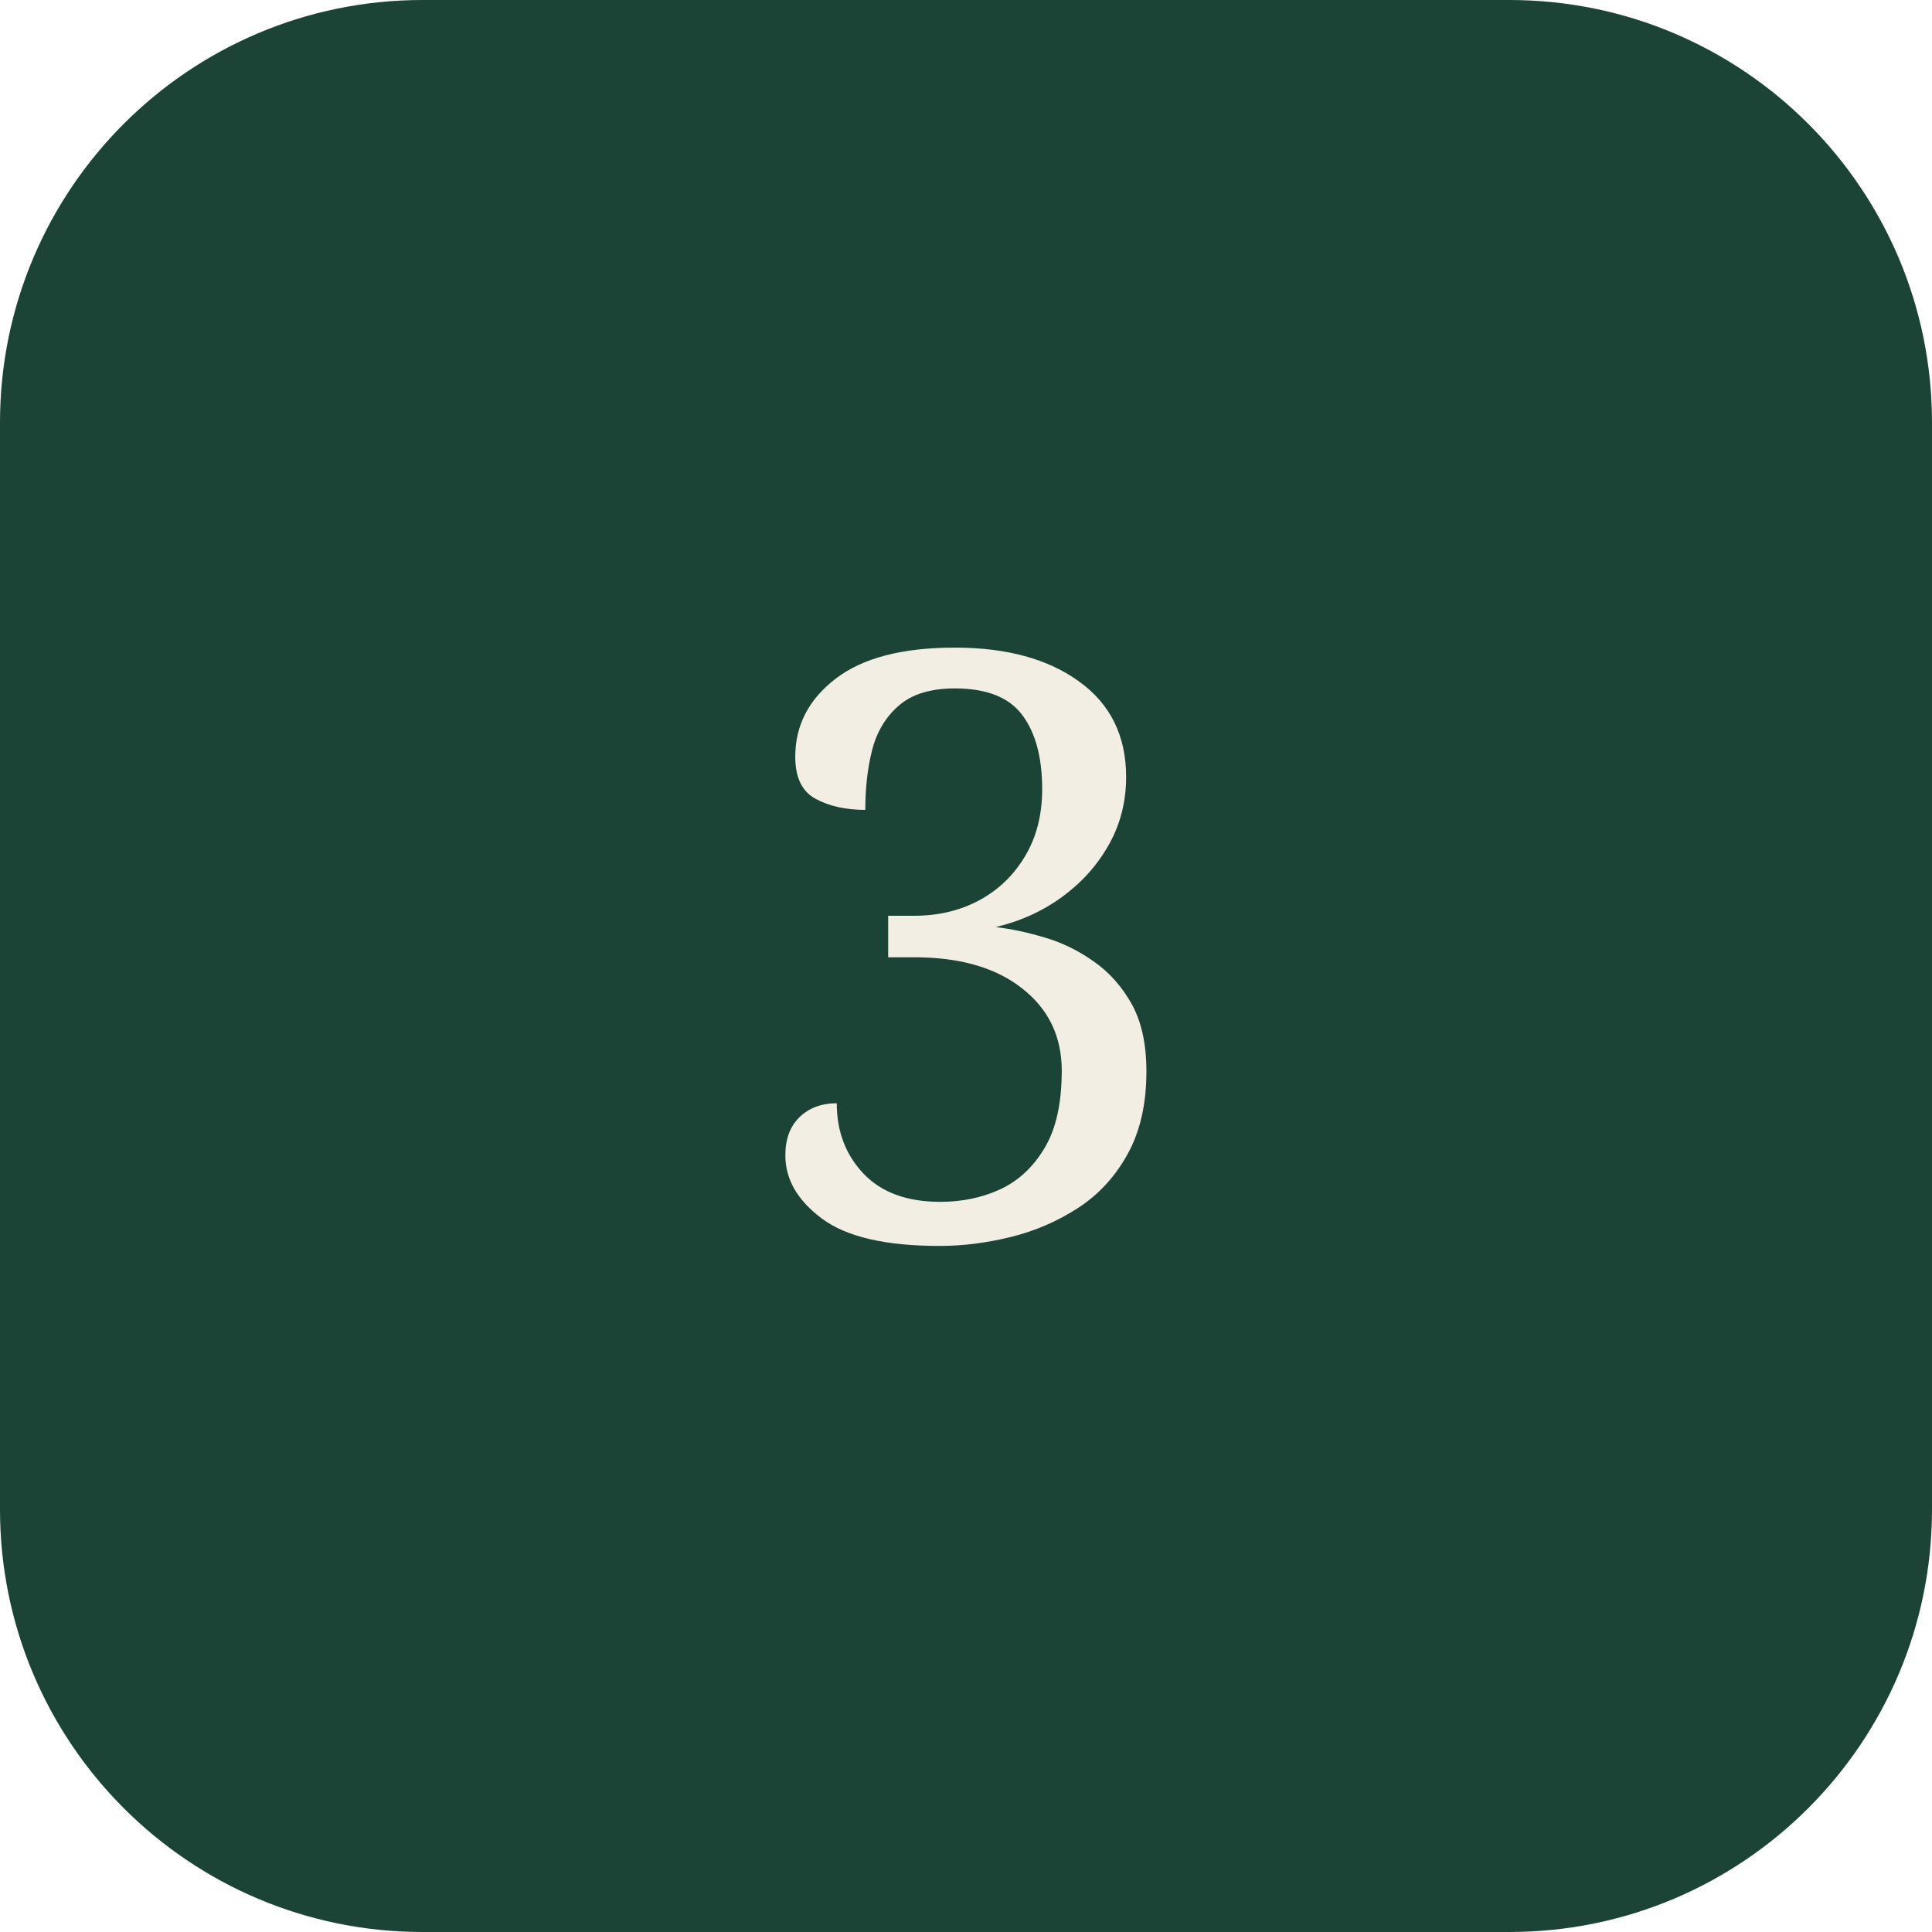
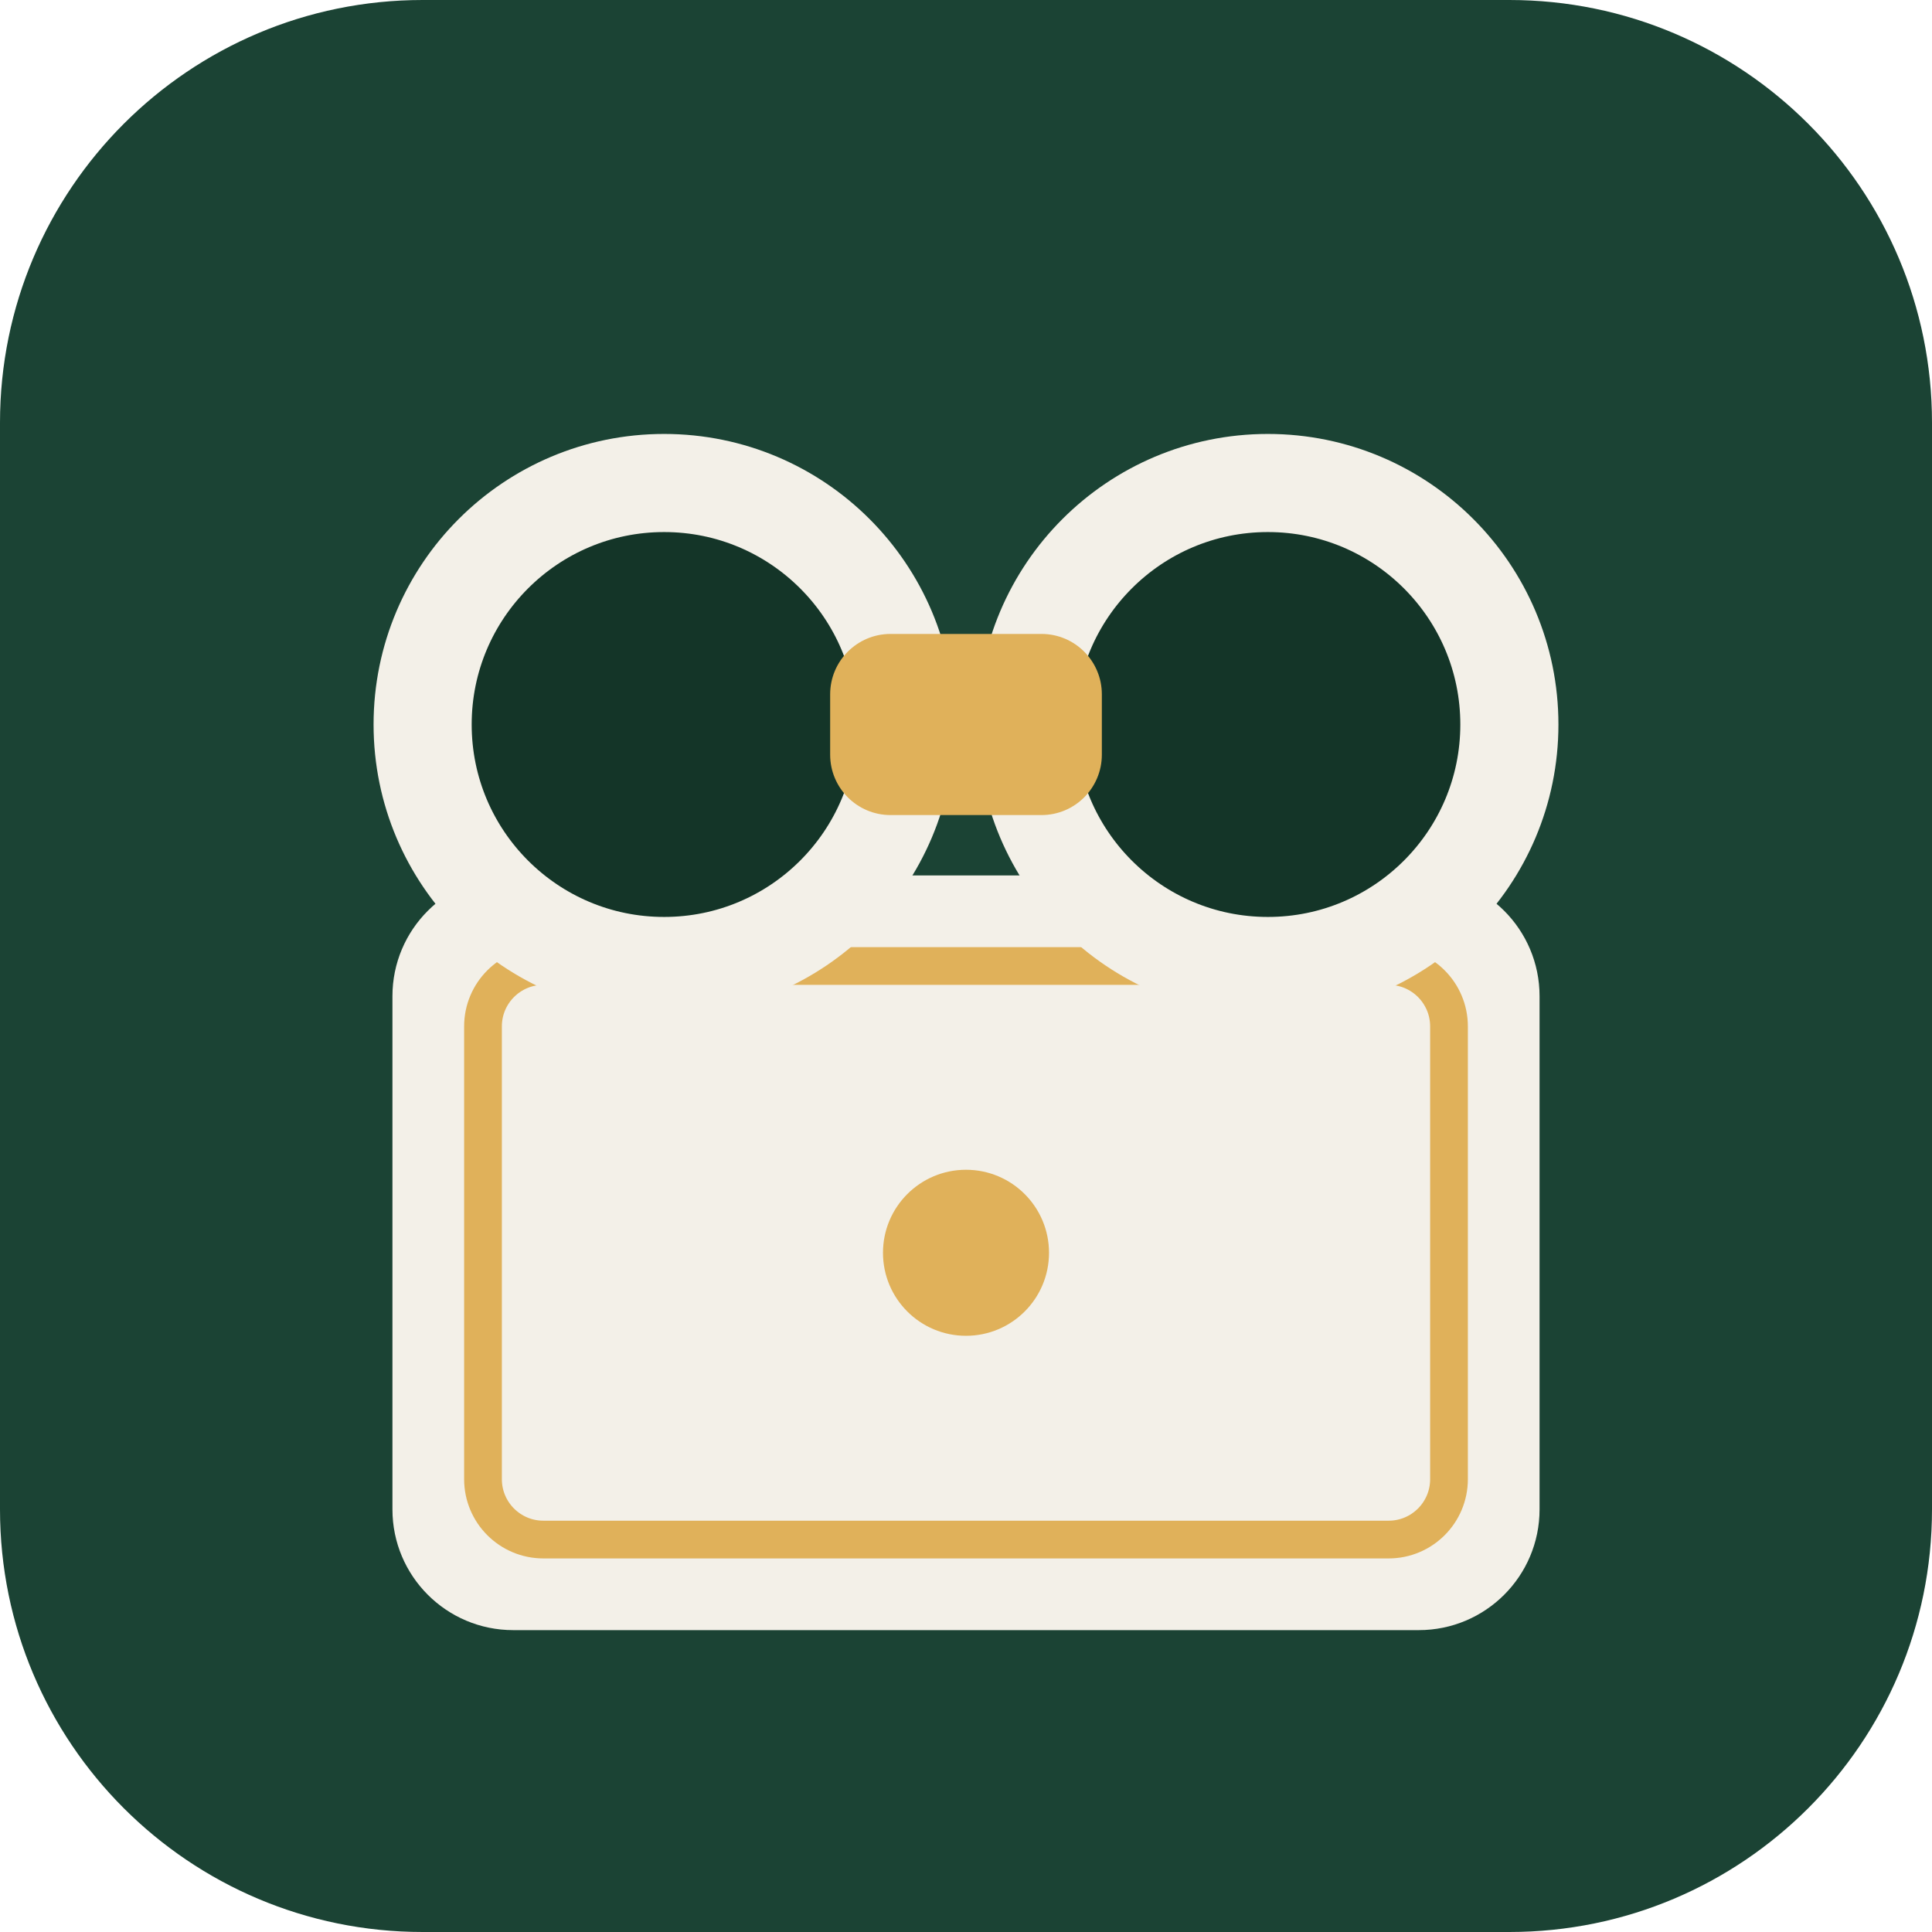
<svg xmlns="http://www.w3.org/2000/svg" viewBox="0 0 128 128">
-   <rect width="128" height="128" rx="28" fill="#1b4336" />
-   <text x="64" y="82" text-anchor="middle" font-size="54" fill="#f3eee4" font-family="serif">3</text>
+   <rect width="128" height="128" rx="28" fill="#1b4334" />
+   <rect x="26" y="58" width="76" height="50" rx="8" fill="#f3f0e8" />
+   <rect x="32" y="64" width="64" height="38" rx="4" fill="none" stroke="#e0b15a" stroke-width="2.5" />
+   <circle cx="64" cy="83" r="5.5" fill="#e0b15a" />
+   <circle cx="44" cy="48" r="16" fill="#143528" stroke="#f3f0e8" stroke-width="6.5" />
+   <circle cx="84" cy="48" r="16" fill="#143528" stroke="#f3f0e8" stroke-width="6.5" />
+   <rect x="55" y="42" width="18" height="12" rx="4" fill="#e0b15a" />
</svg>
